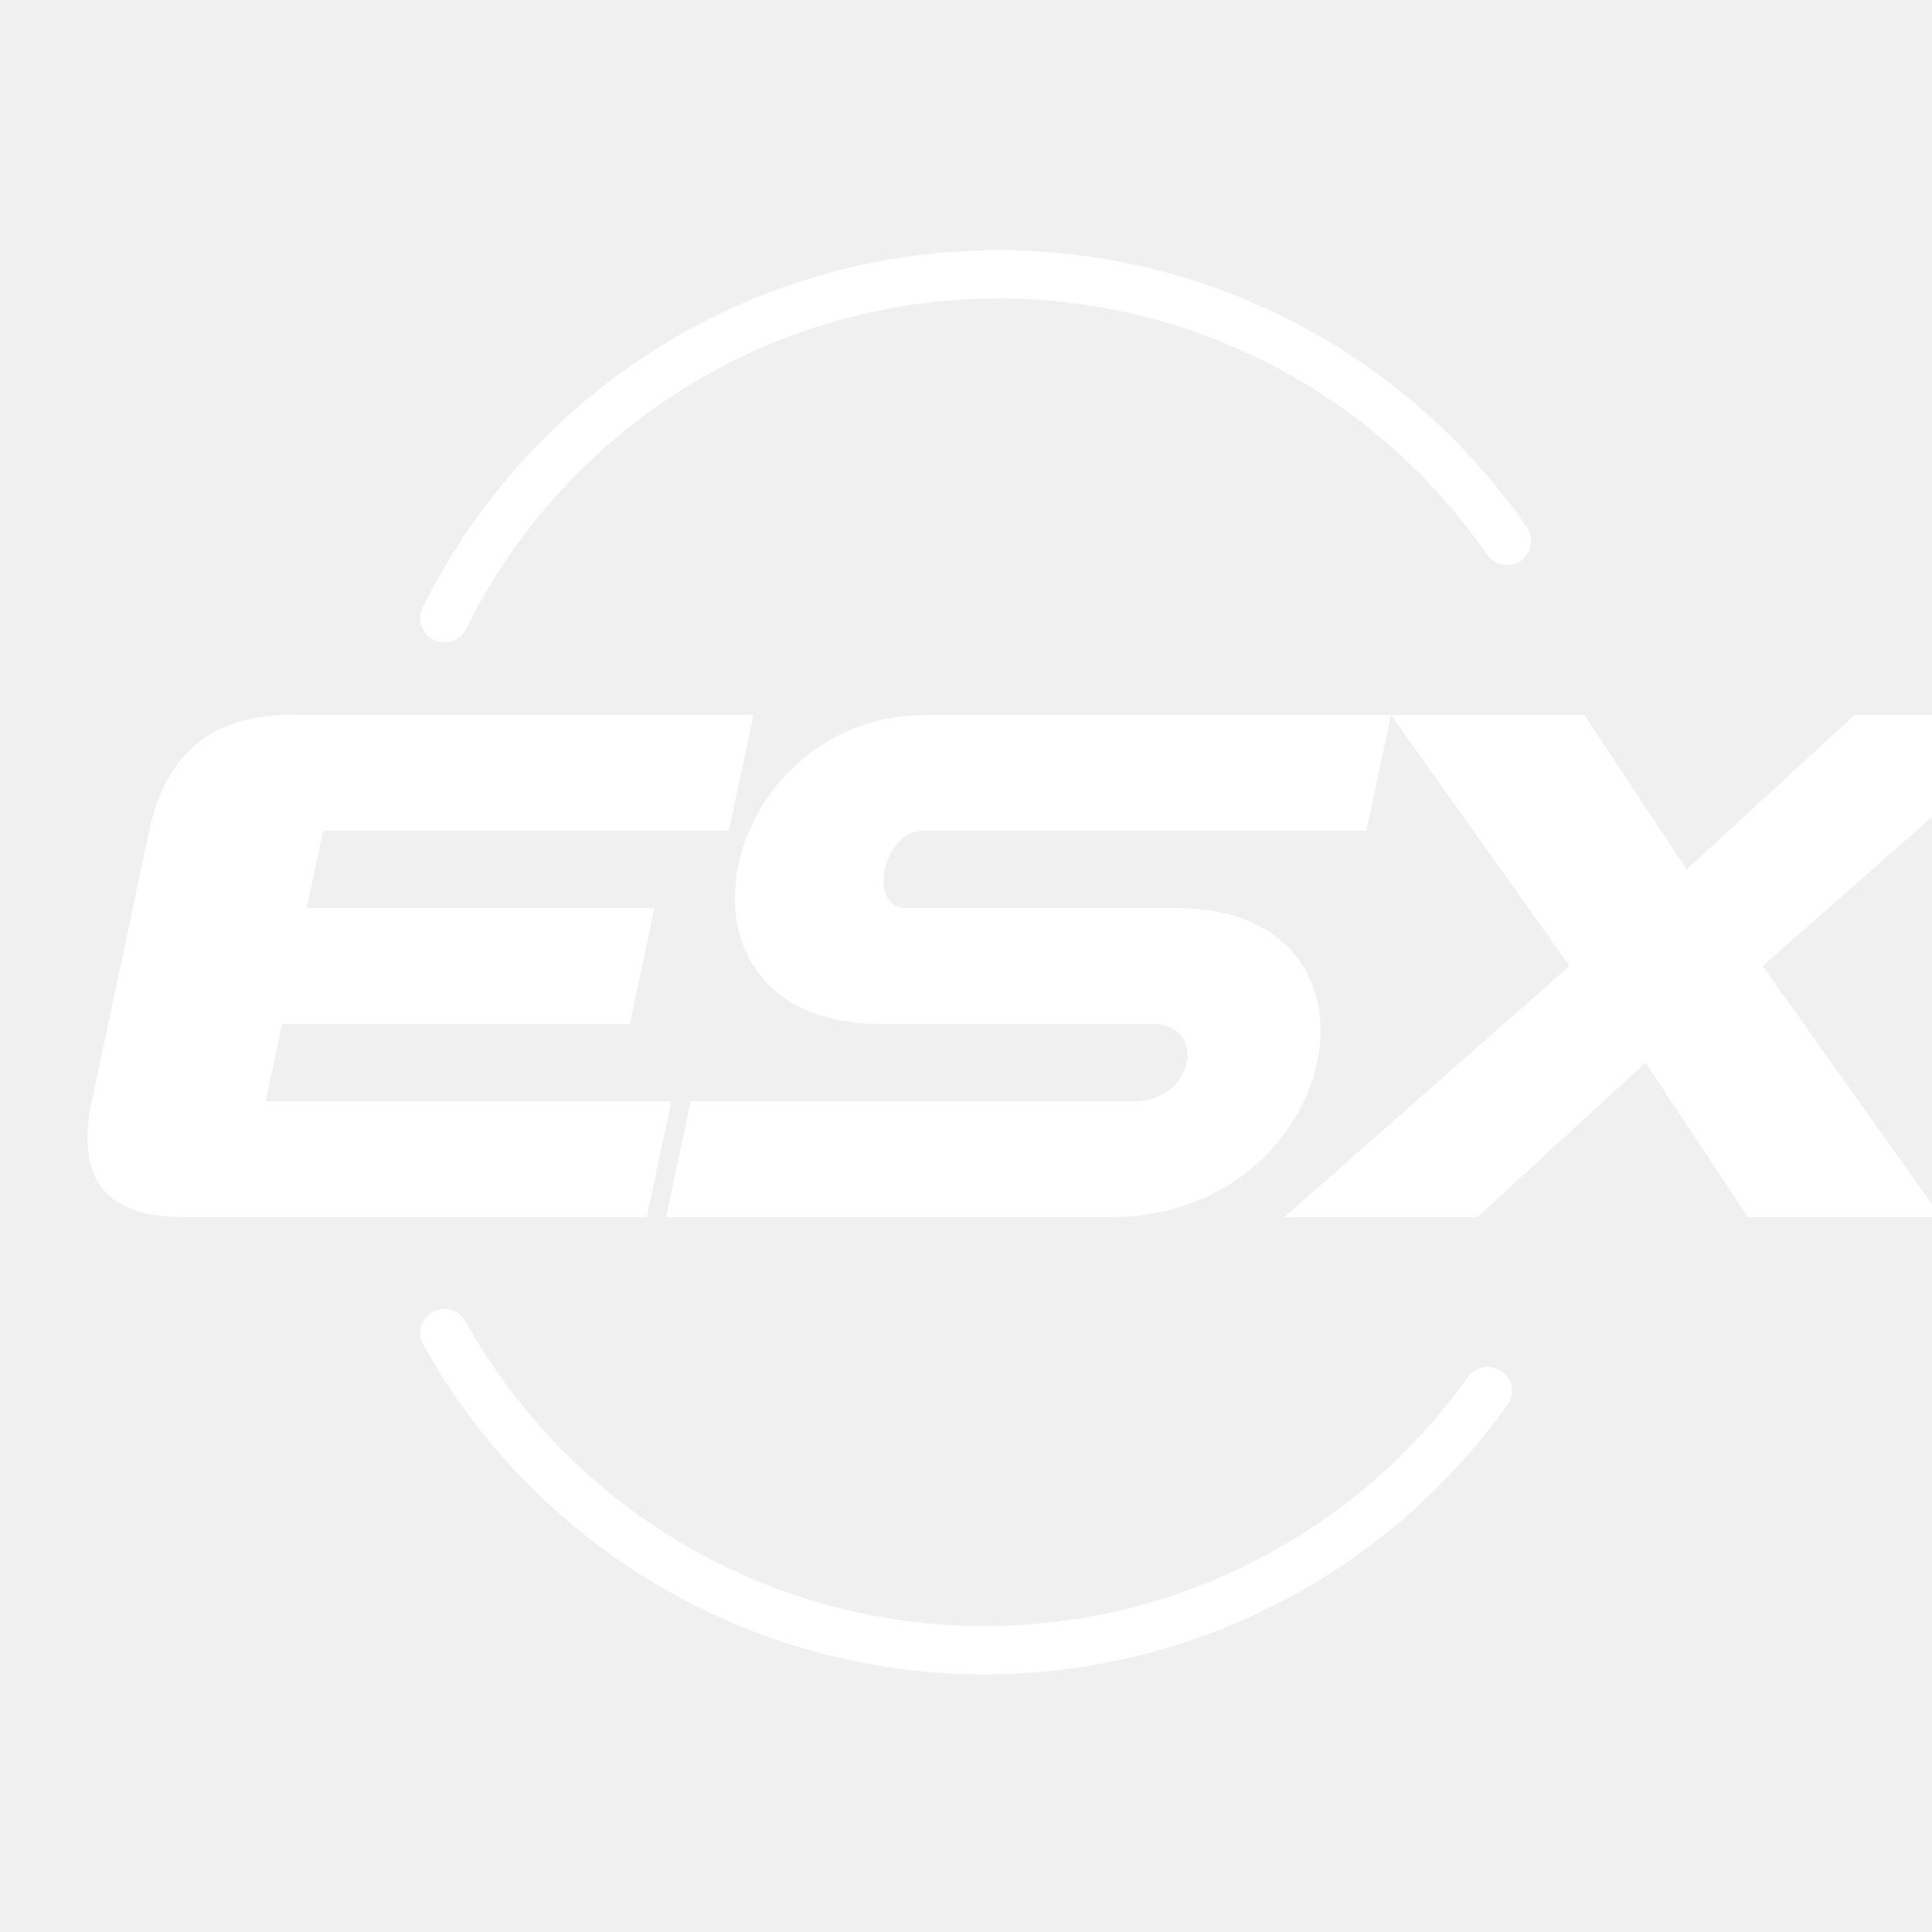
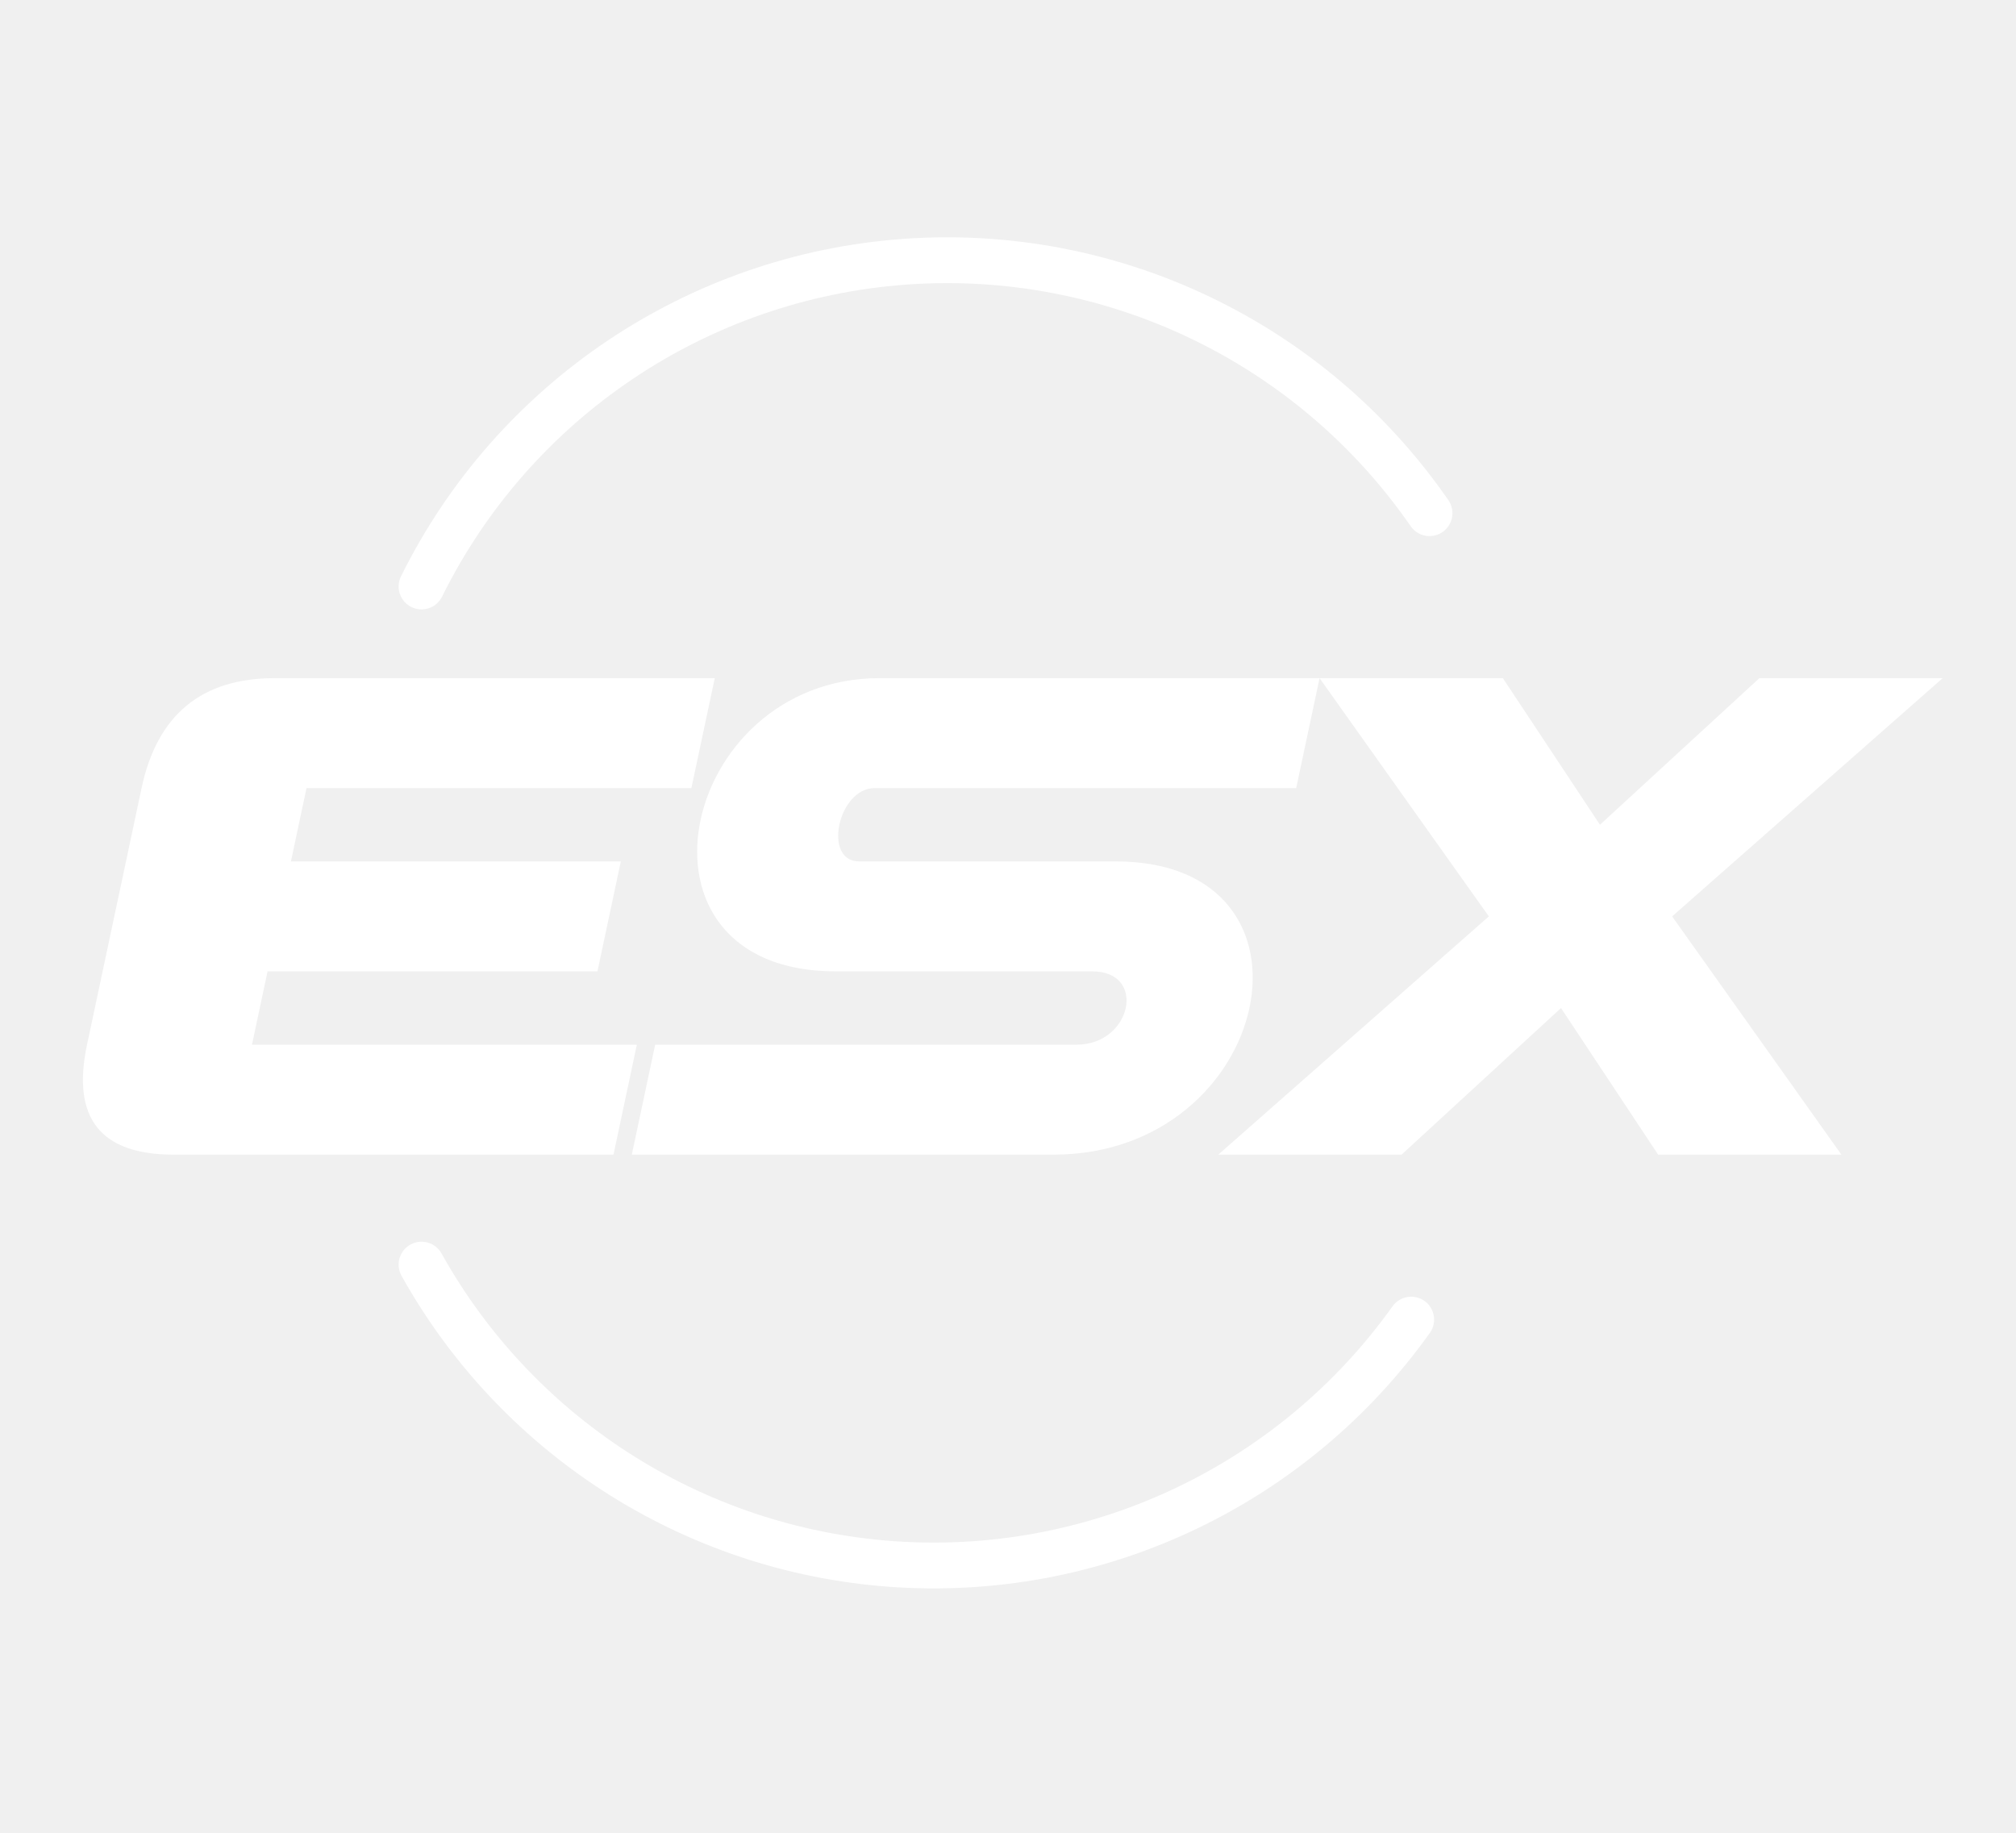
- <svg xmlns="http://www.w3.org/2000/svg" viewBox="0 0 100 100" fill="none">
+ <svg xmlns="http://www.w3.org/2000/svg" viewBox="0 0 110 100" fill="none">
  <g stroke="#fff" stroke-width="2.5" stroke-linecap="round">
    <path d="M23 32A32 32 0 0 1 78 28" />
    <path d="M23 69A32 32 0 0 0 77 72" />
  </g>
  <g fill="#fff" transform="translate(8 37) skewX(-12)">
    <path d="M7 0H31V6H10V10H28V16H10V20H31V26H7C3 26 1 24 1 20V6C1 2 3 0 7 0Z" />
    <path d="M40 0H64V6H41C39 6 39 10 41 10H55C67 10 67 26 55 26H32V20H55C58 20 58 16 55 16H41C29 16 29 0 40 0Z" />
    <path d="M64 0H74L81 8L88 0H98L86 13L98 26H88L81 18L74 26H64L76 13Z" />
  </g>
</svg>
